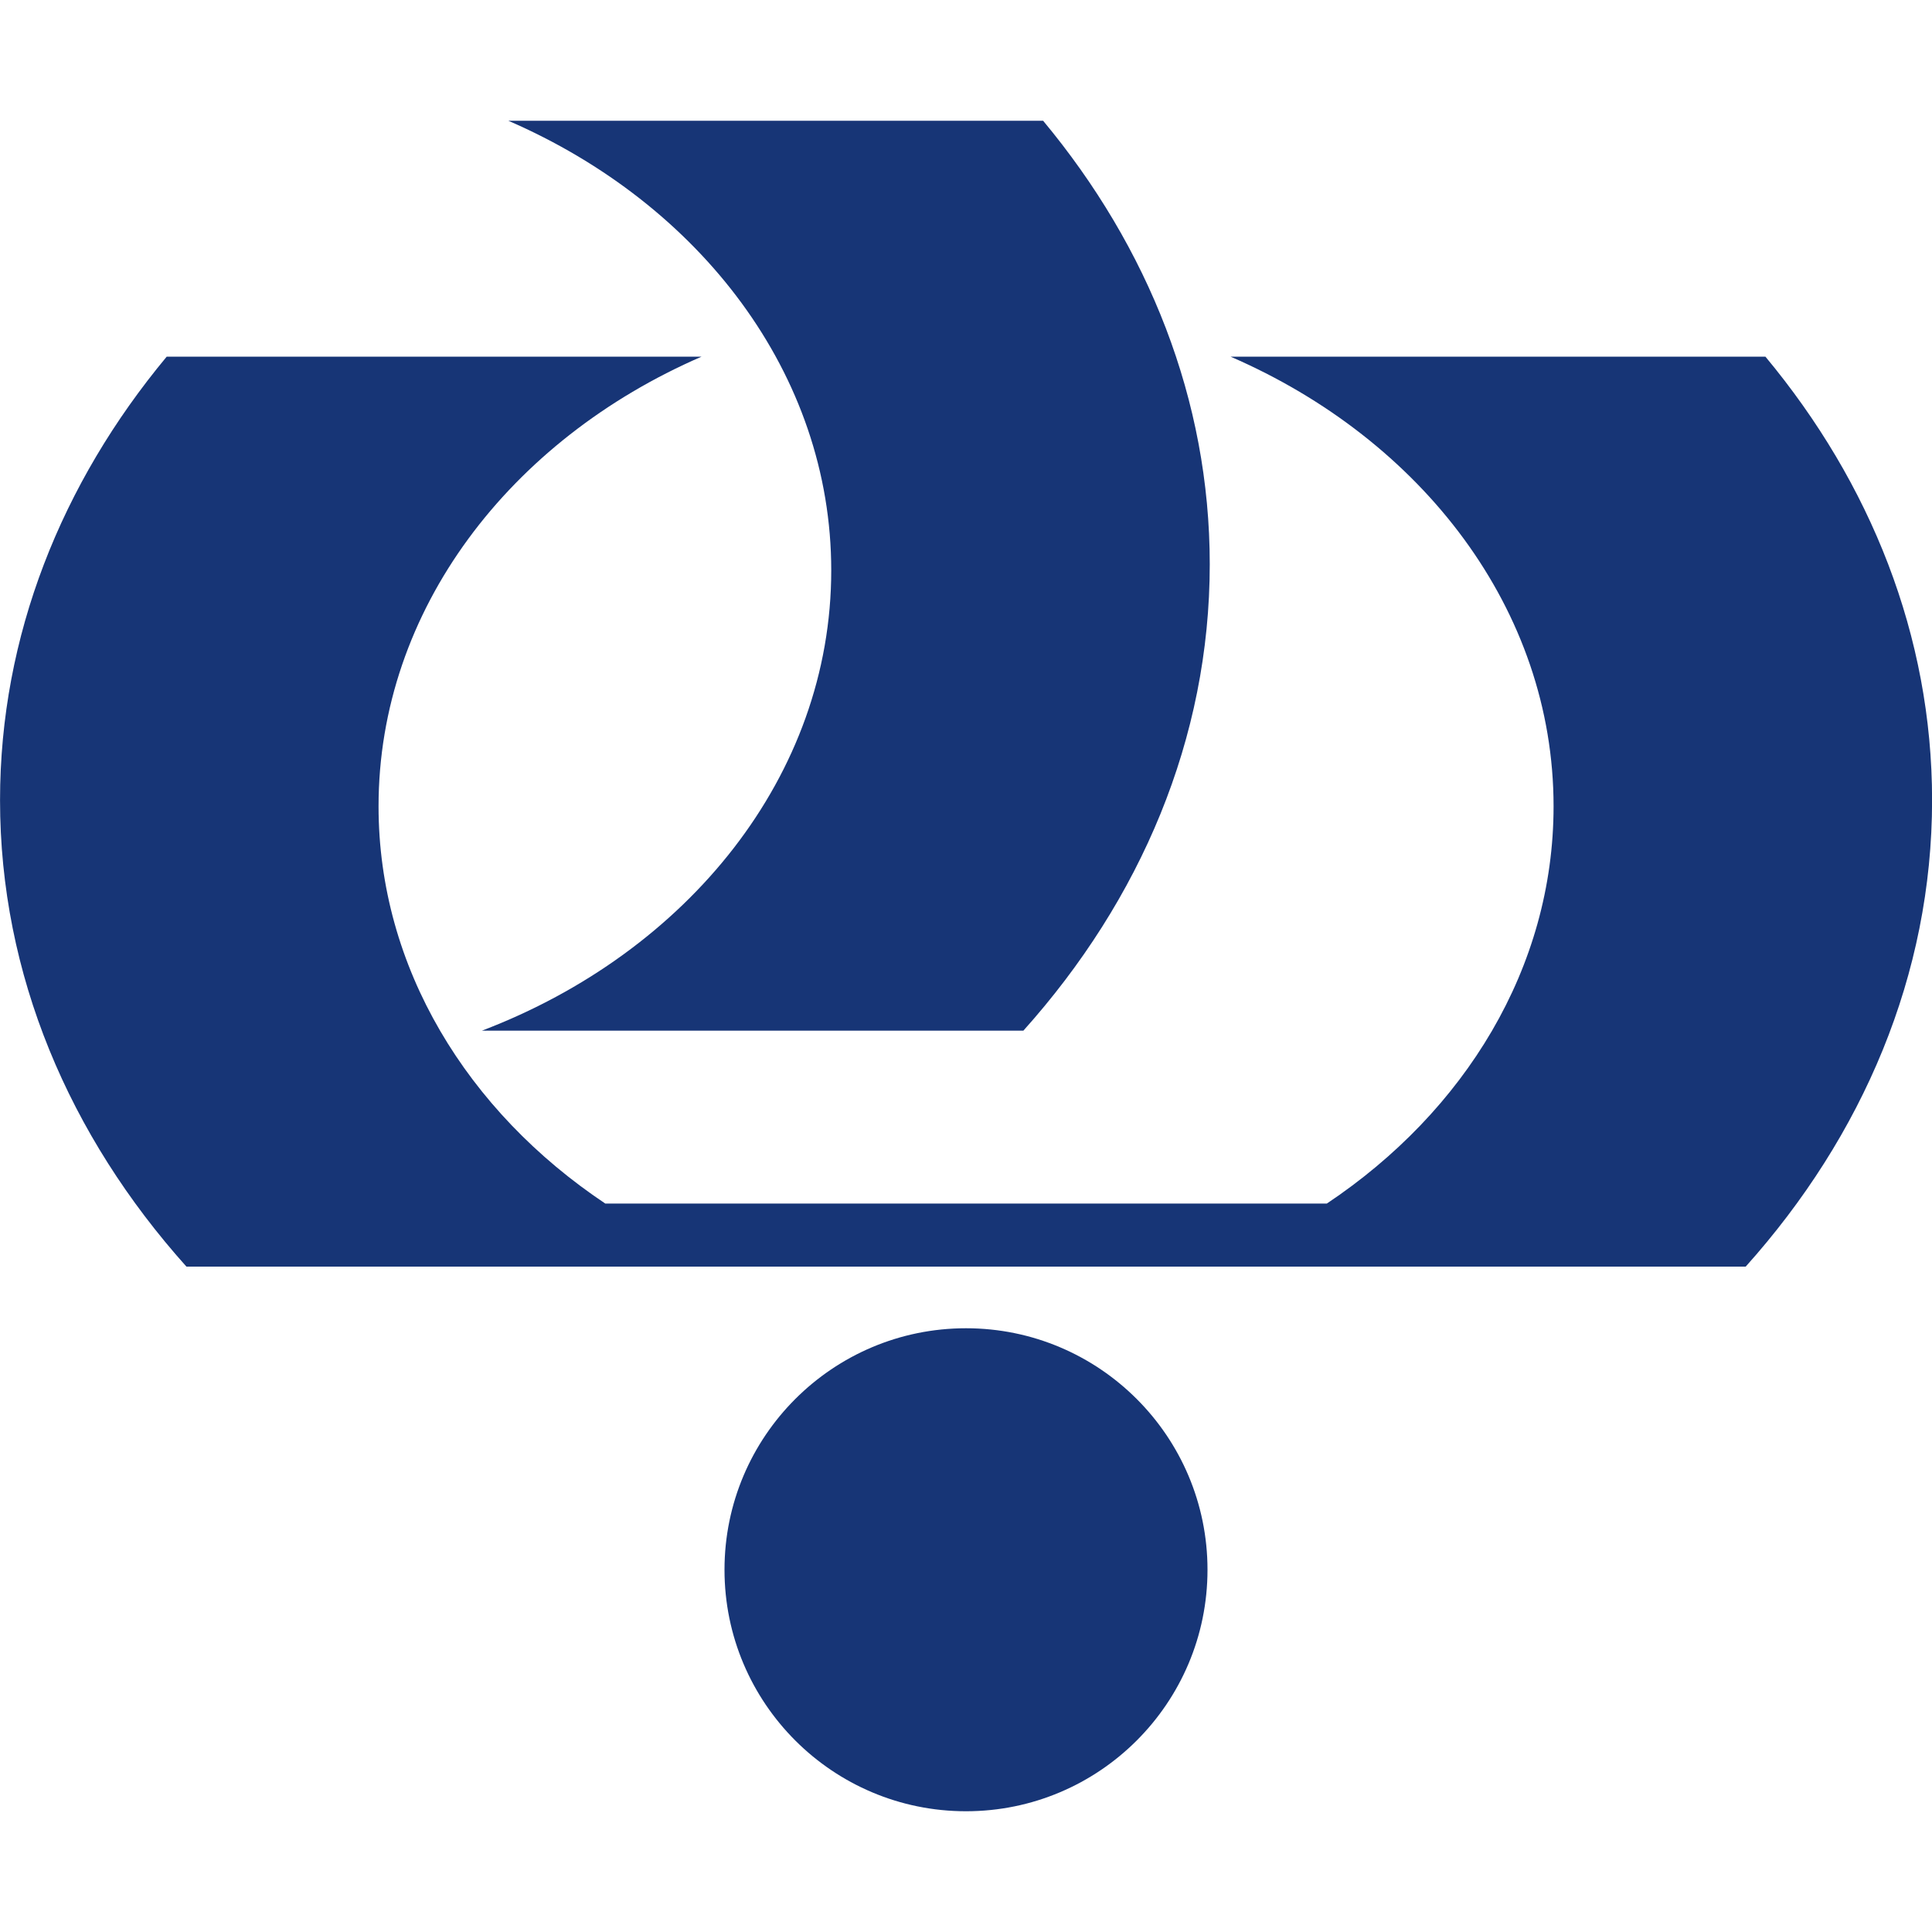
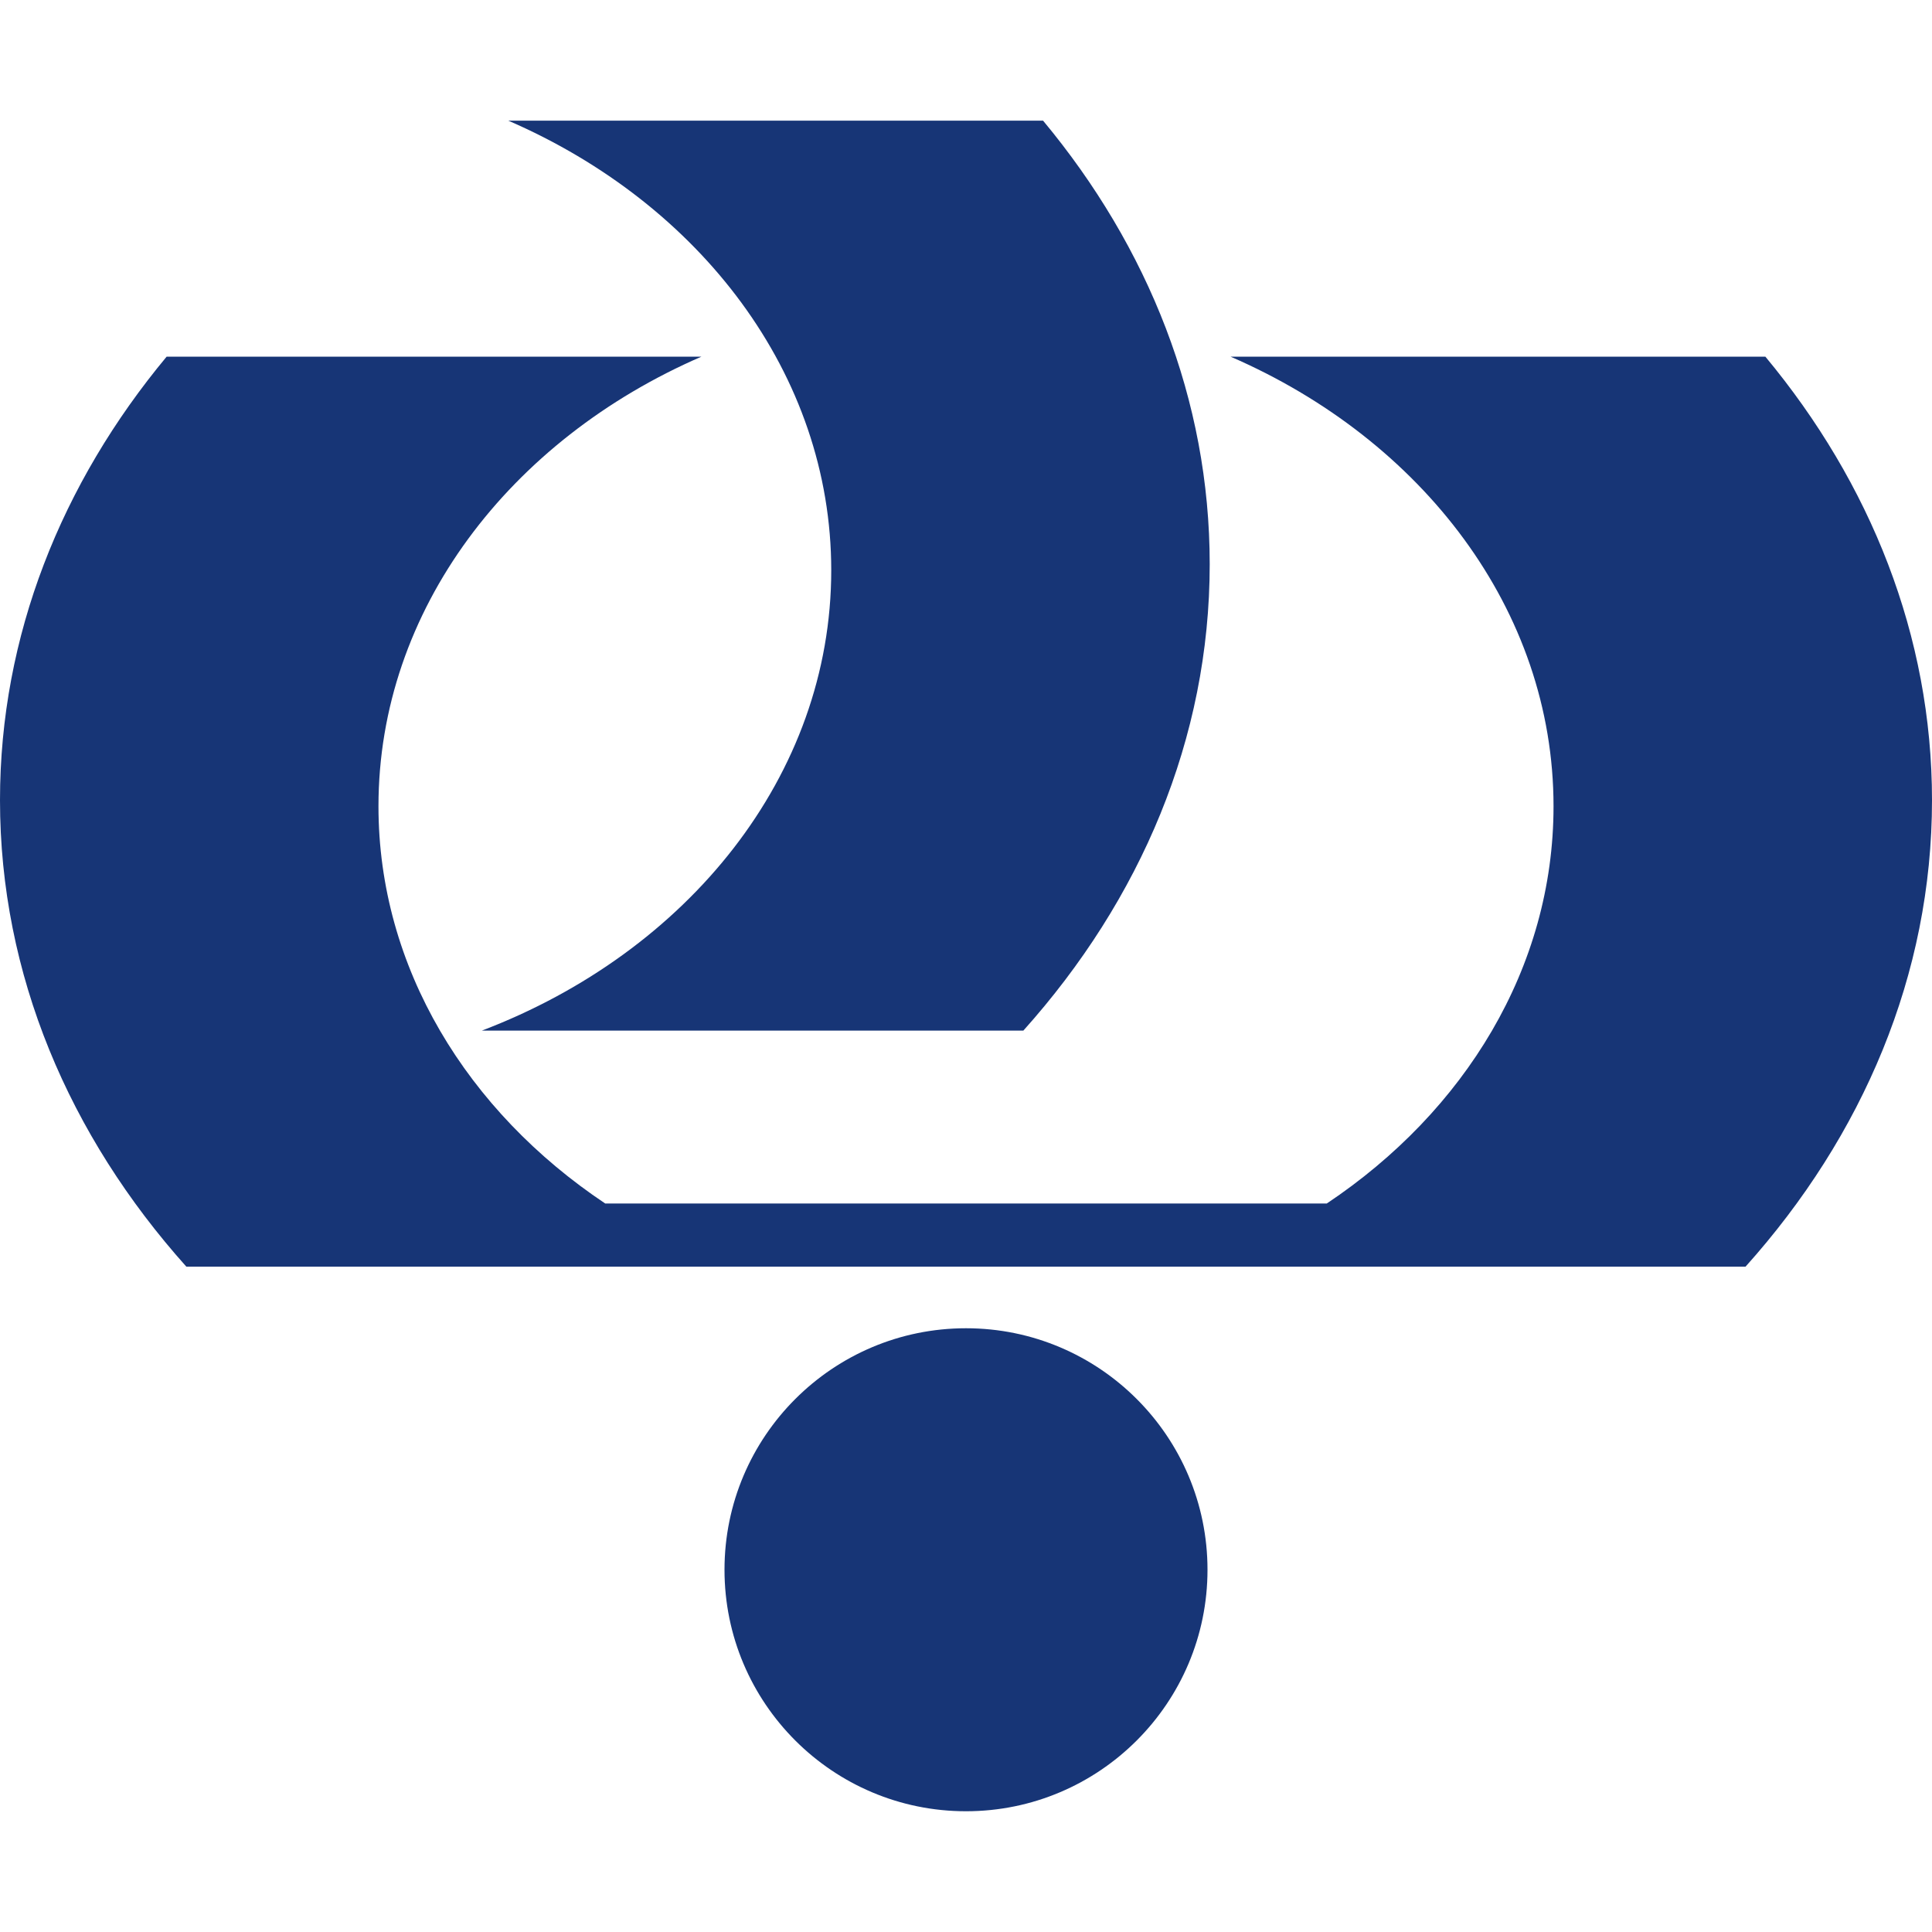
- <svg xmlns="http://www.w3.org/2000/svg" fill="none" height="48" viewBox="0 0 48 48" width="48">
-   <path clip-rule="evenodd" d="m24 33c3.312 0 6 2.688 6 6s-2.688 6-6 6-6-2.688-6-6 2.688-6 6-6zm19.369-1.531h-38.737c-2.911-3.248-4.631-7.255-4.631-11.588 0-4.083 1.527-7.877 4.14-11.019h13.287c-4.758 2.062-8.023 6.292-8.023 11.17 0 4.009 2.206 7.581 5.633 9.87h17.927c3.428-2.29 5.633-5.861 5.633-9.87 0-4.878-3.265-9.108-8.023-11.17h13.287c2.613 3.142 4.14 6.936 4.14 11.019 0 4.333-1.72 8.339-4.631 11.588zm-17.945-5.862h-13.452c5.112-1.947 8.68-6.338 8.68-11.437 0-4.878-3.265-9.108-8.023-11.17h13.287c2.613 3.142 4.14 6.936 4.14 11.019 0 4.333-1.72 8.339-4.631 11.588z" fill="#173576" fill-rule="evenodd" />
+ <svg xmlns="http://www.w3.org/2000/svg" width="48" height="48" fill="none" viewBox="0 0 48 48">
+   <path fill="#173576" fill-rule="evenodd" d="M24 33c3.312 0 6 2.689 6 6s-2.688 6-6 6-6-2.688-6-6 2.689-6 6-6m19.369-1.53H4.63C1.72 28.22 0 24.213 0 19.88c0-4.083 1.527-7.876 4.14-11.019h13.287c-4.758 2.062-8.024 6.292-8.024 11.17 0 4.01 2.206 7.581 5.634 9.87h17.926c3.428-2.29 5.634-5.86 5.634-9.87 0-4.878-3.266-9.108-8.024-11.17H43.86c2.612 3.143 4.14 6.936 4.14 11.02 0 4.332-1.72 8.339-4.631 11.587m-17.945-5.863H11.972c5.112-1.947 8.68-6.337 8.68-11.437 0-4.878-3.265-9.108-8.023-11.17h13.286c2.613 3.142 4.14 6.936 4.14 11.02 0 4.332-1.72 8.339-4.63 11.587" clip-rule="evenodd" />
</svg>
